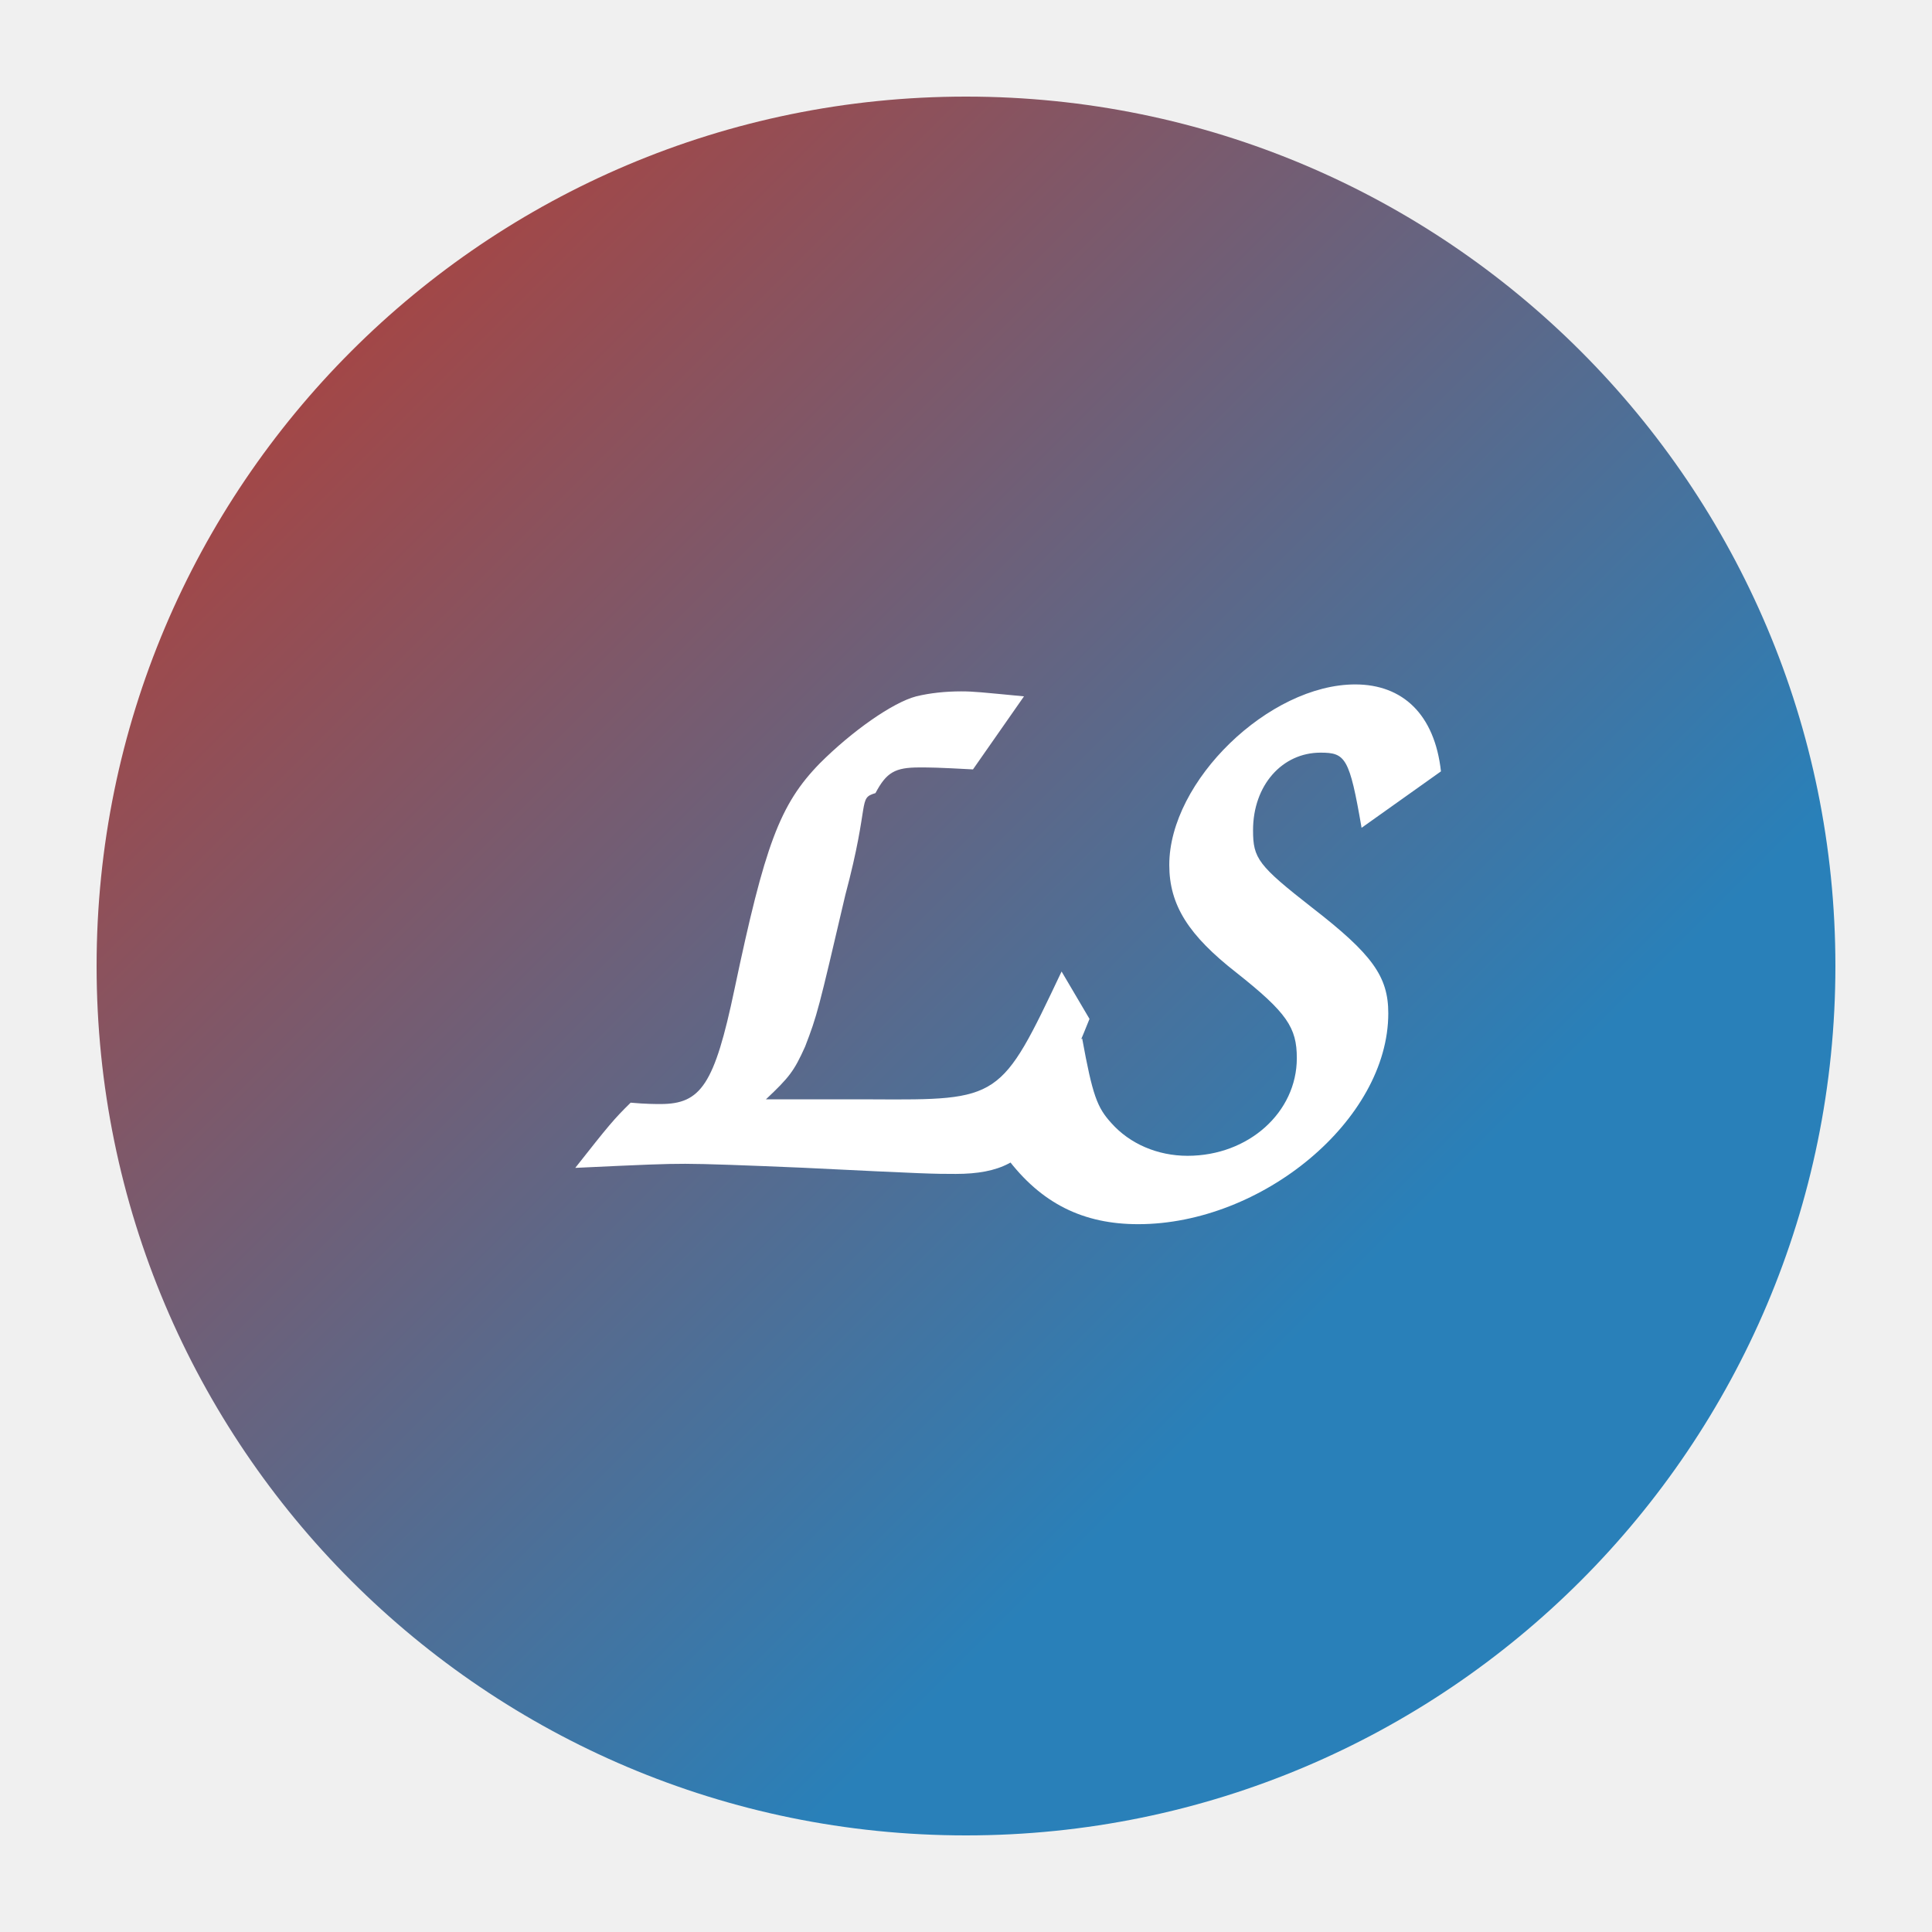
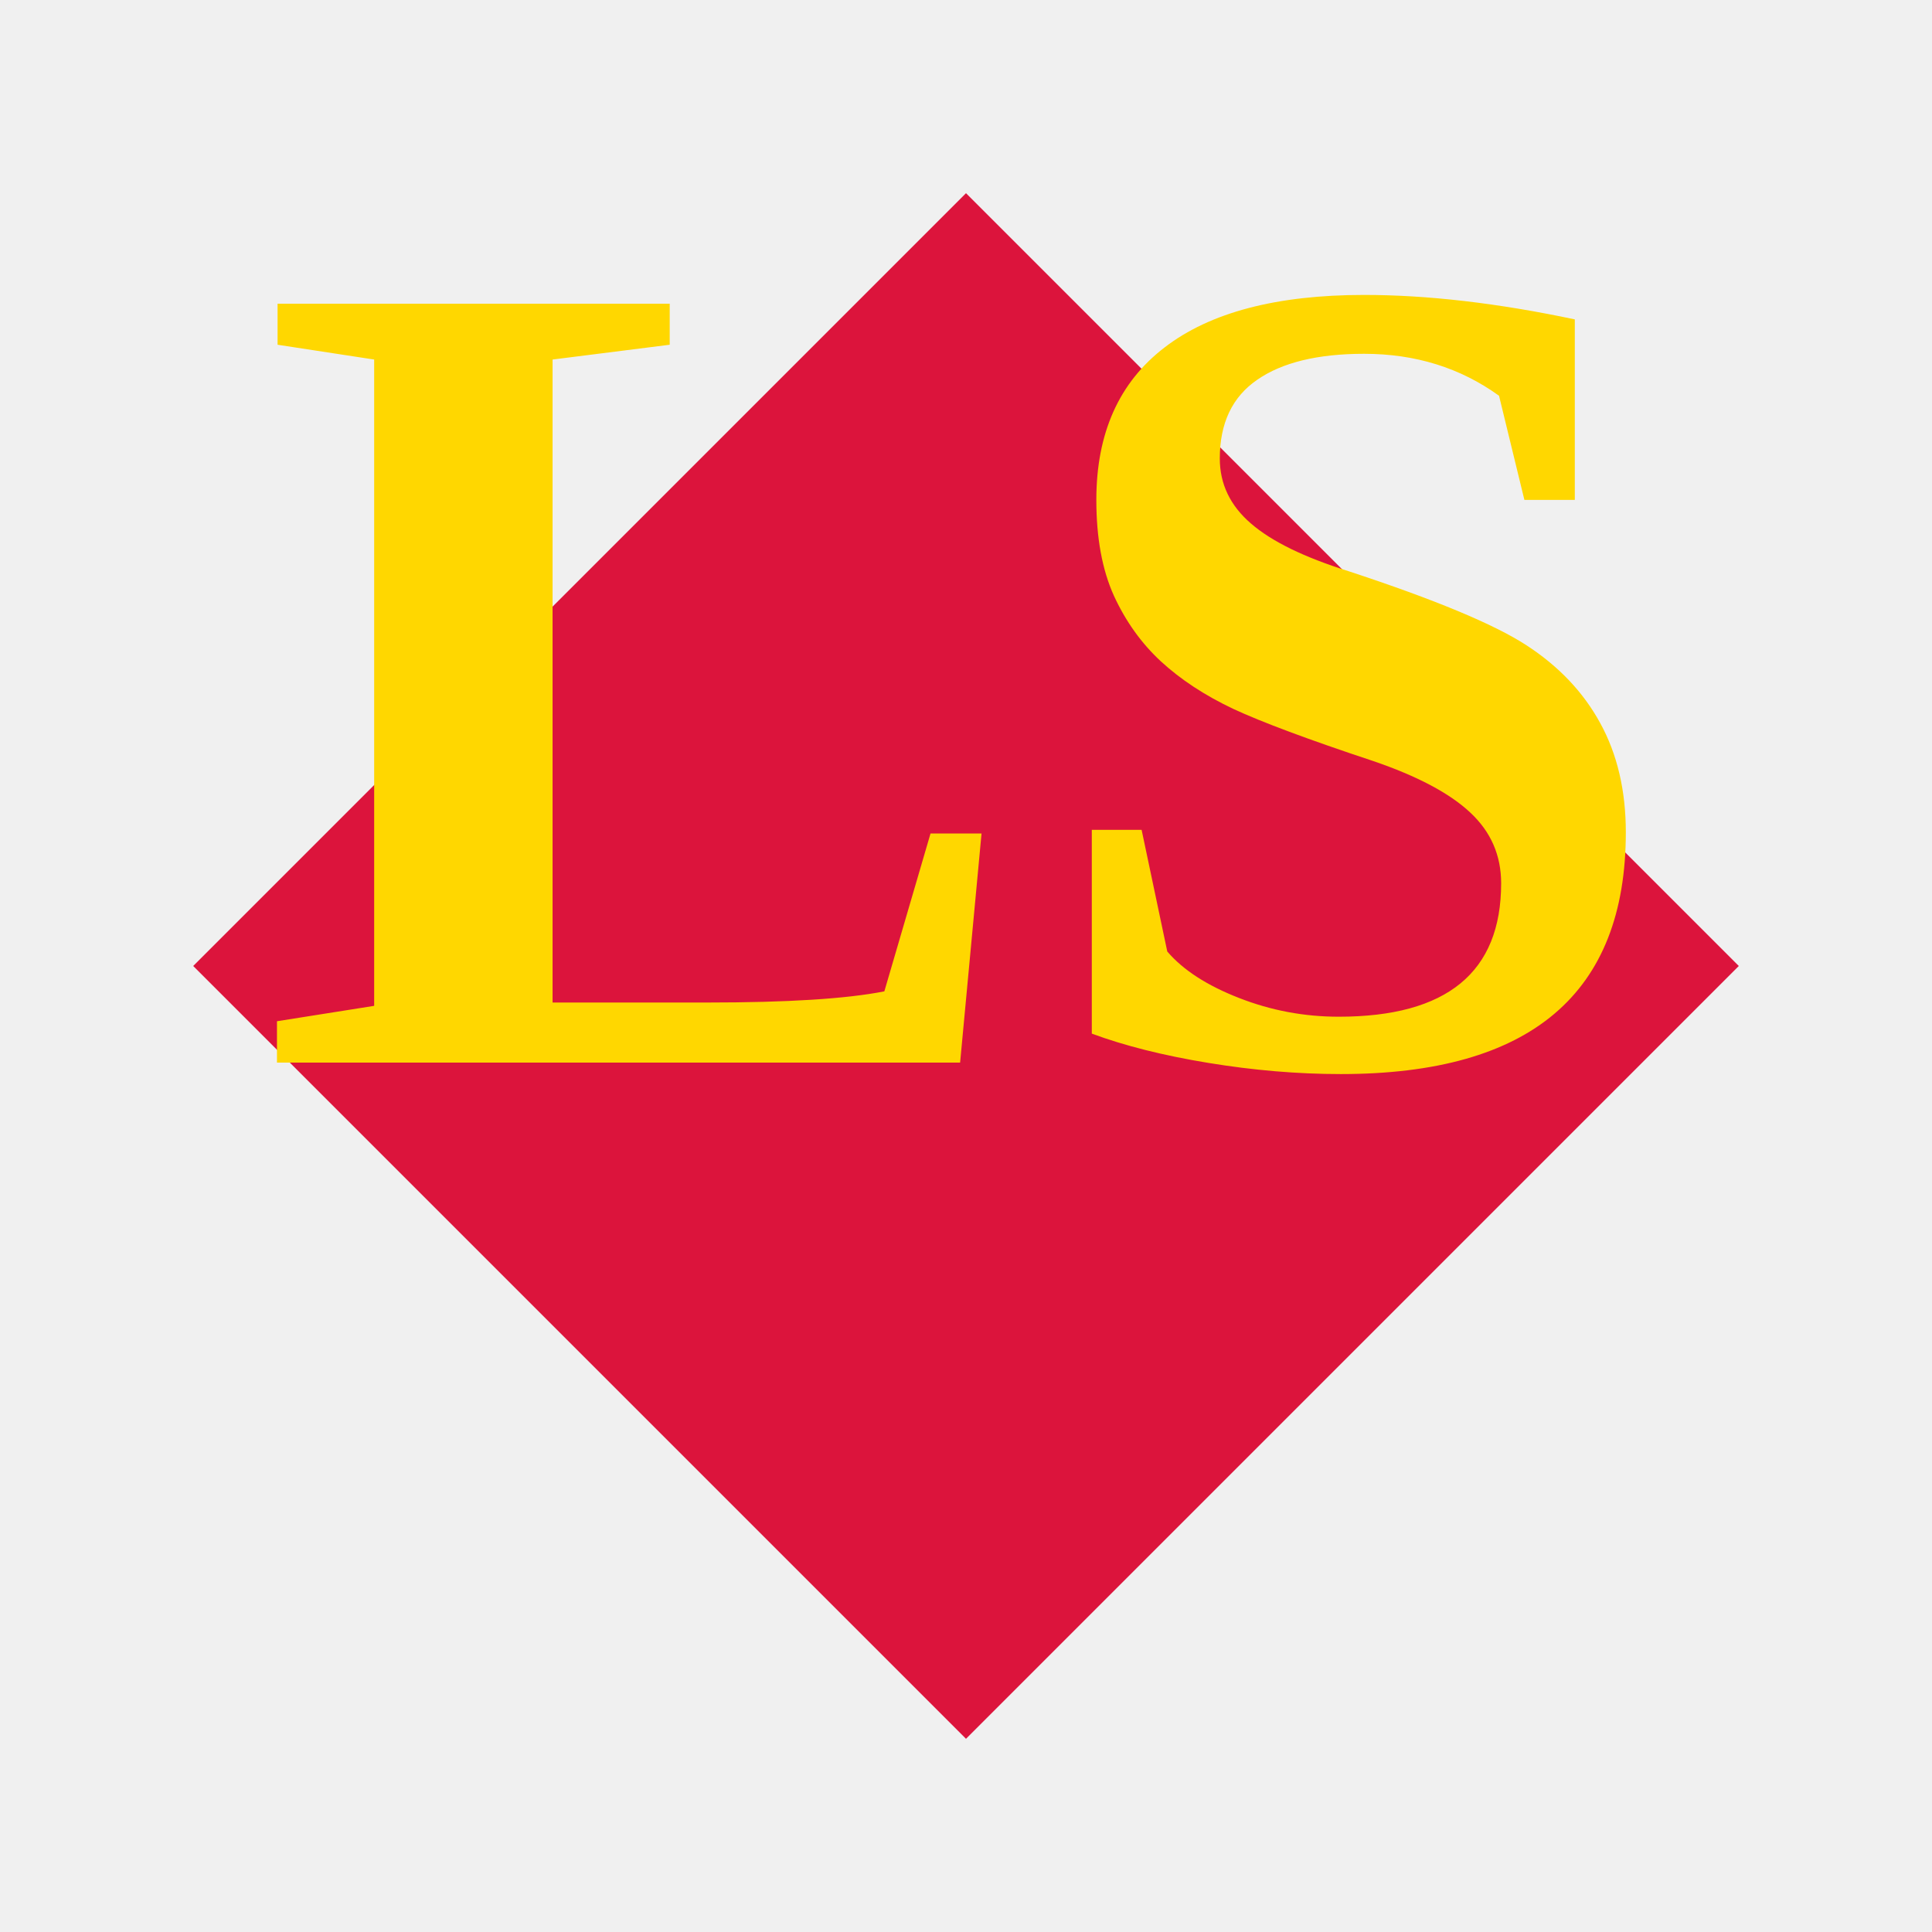
- <svg xmlns="http://www.w3.org/2000/svg" width="200" height="200" viewBox="0 0 200 200">
-   <defs>
-     <linearGradient id="backgroundGradient" gradientTransform="rotate(45)">
-       <stop offset="0%" stop-color="#c0392b" />
-       <stop offset="100%" stop-color="#2980b9" />
-     </linearGradient>
-   </defs>
-   <circle cx="100" cy="100" r="90" fill="url(#backgroundGradient)" />
-   <text x="50%" y="50%" text-anchor="middle" dominant-baseline="middle" font-family="Tilt Prism, cursive" font-size="80" font-weight="bold" fill="#ffffff" letter-spacing="-2">LS</text>
+ <svg xmlns="http://www.w3.org/2000/svg" viewBox="0 0 100 100">
+   <polygon points="50,10 90,50 50,90 10,50" fill="#dc143c" />
+   <text x="50" y="55" text-anchor="middle" alignment-baseline="middle" font-size="60" font-weight="bold" fill="#FFD700">LS</text>
</svg>
